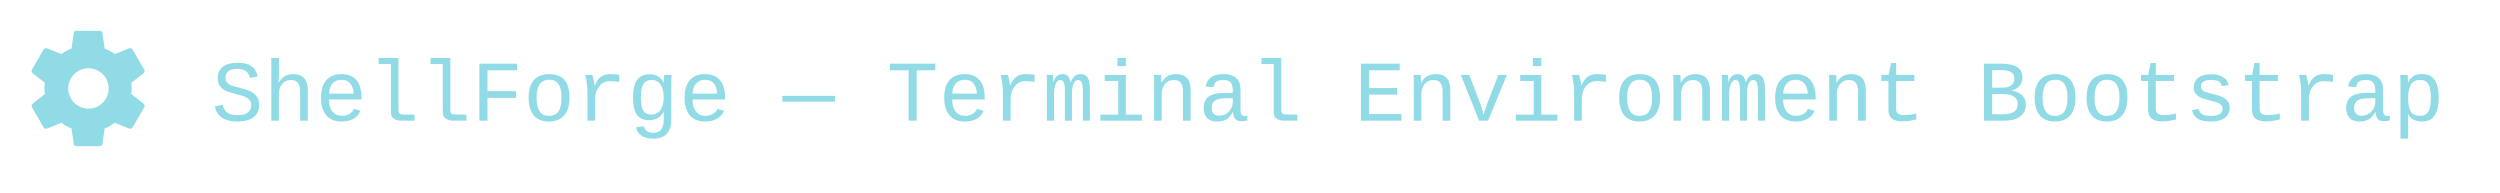
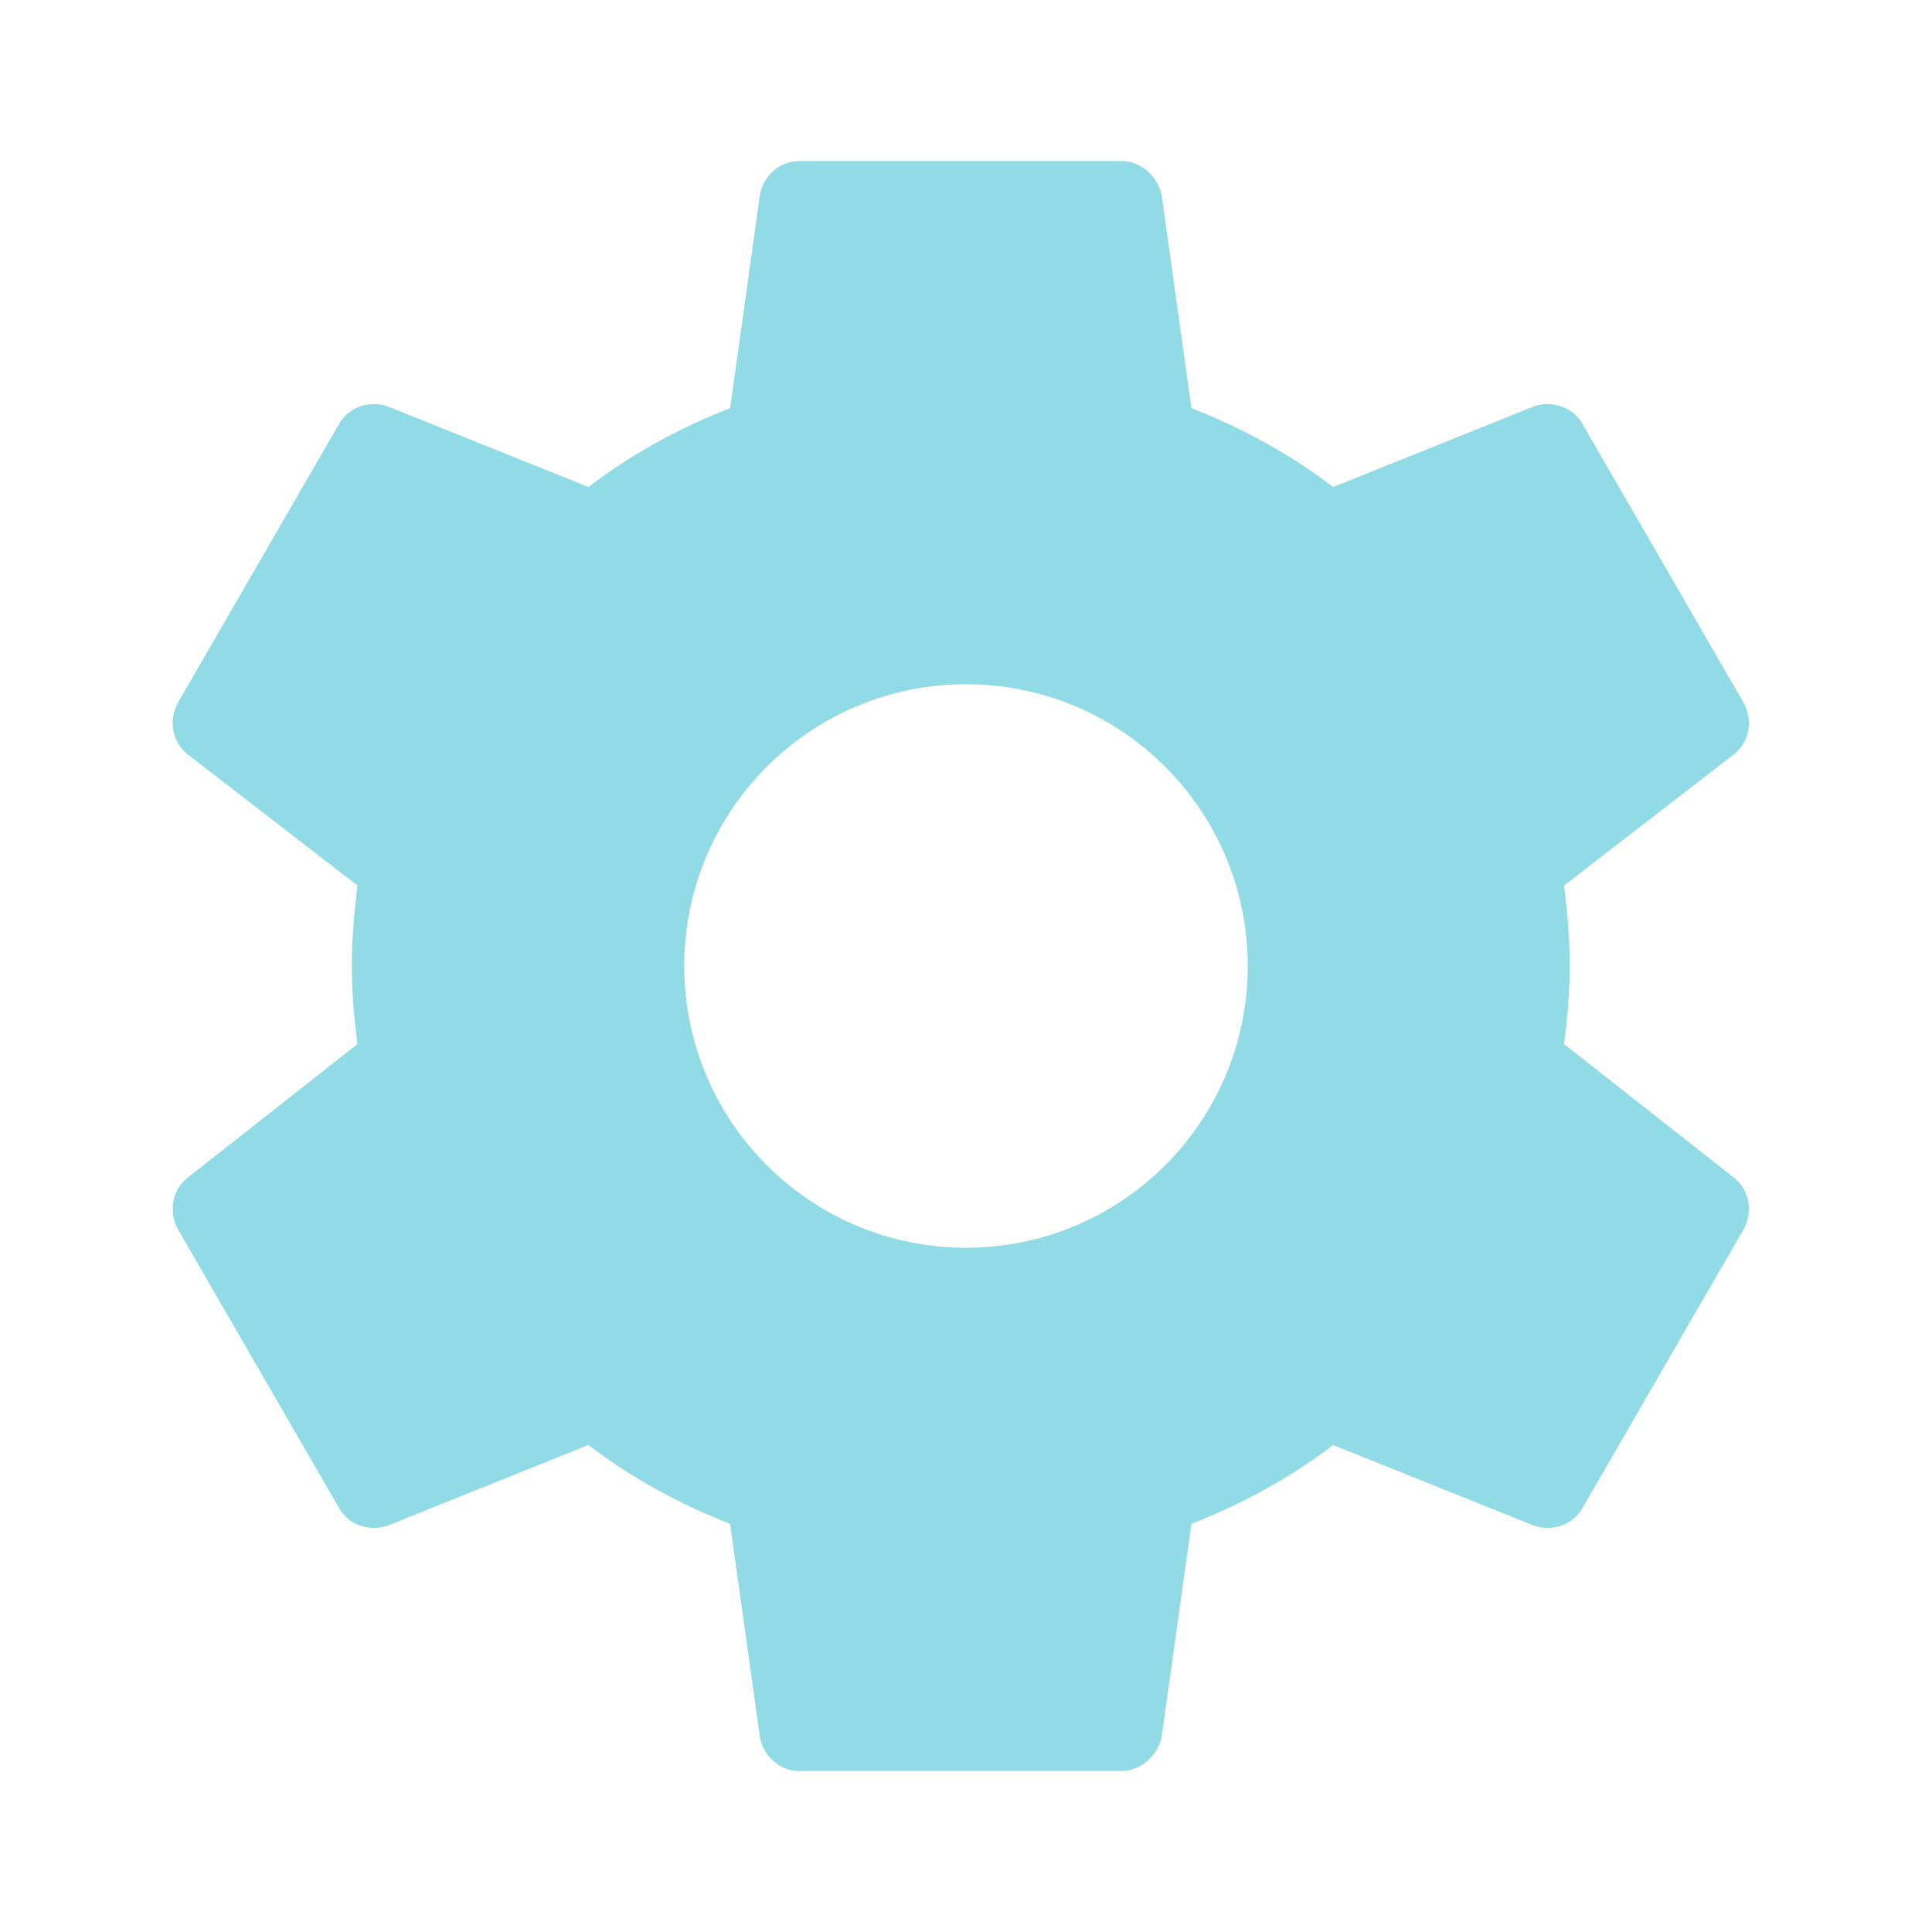
- <svg xmlns="http://www.w3.org/2000/svg" width="520" height="40" viewBox="0 0 520 40">
+ <svg xmlns="http://www.w3.org/2000/svg" width="512" height="512" viewBox="8 8 24 24">
  <style>
    .spinner {
      transform-box: fill-box;
      transform-origin: 50% 50%;
      animation: spin 2s ease-in-out infinite;
      fill: #90DBE5;
-     }
- 
-     .label {
-       fill: #90DBE5;
-       font-family: ui-monospace, SFMono-Regular, Menlo, Monaco, Consolas, "Liberation Mono", monospace;
-       font-size: 18px;
-       dominant-baseline: middle;
    }

    @keyframes spin {
      0% {
        transform: rotate(0deg);
      }

      100% {
        transform: rotate(360deg);
      }
    }
  </style>
-   <g transform="translate(4,4) scale(1.2)">
+   <g transform="translate(8,8)">
    <path class="spinner" d="M12,15.5A3.5,3.5 0 0,1 8.5,12A3.5,3.5 0 0,1 12,8.5A3.5,3.5 0 0,1 15.5,12A3.5,3.5 0 0,1 12,15.5M19.43,12.97C19.47,12.65 19.5,12.33 19.5,12C19.5,11.67 19.47,11.34 19.43,11L21.54,9.37C21.73,9.22 21.78,8.95 21.66,8.73L19.66,5.27C19.54,5.05 19.27,4.97 19.05,5.05L16.56,6.05C16.04,5.65 15.44,5.32 14.8,5.07L14.43,2.42C14.38,2.19 14.17,2 13.93,2H9.93C9.68,2 9.48,2.19 9.44,2.42L9.07,5.07C8.43,5.32 7.83,5.65 7.31,6.05L4.82,5.05C4.6,4.97 4.33,5.05 4.21,5.27L2.21,8.73C2.09,8.95 2.14,9.22 2.33,9.37L4.44,11C4.4,11.34 4.37,11.67 4.37,12C4.37,12.33 4.4,12.65 4.44,12.97L2.33,14.63C2.14,14.78 2.09,15.05 2.21,15.27L4.21,18.73C4.33,18.95 4.6,19.03 4.82,18.95L7.31,17.95C7.83,18.35 8.43,18.68 9.07,18.93L9.44,21.58C9.48,21.81 9.68,22 9.93,22H13.93C14.17,22 14.38,21.81 14.43,21.58L14.8,18.93C15.44,18.68 16.04,18.35 16.56,17.95L19.05,18.95C19.27,19.03 19.54,18.95 19.66,18.73L21.66,15.27C21.78,15.05 21.73,14.78 21.54,14.63L19.43,12.97Z" />
  </g>
-   <text class="label" x="44" y="20">ShellForge — Terminal Environment Bootstrap</text>
</svg>
